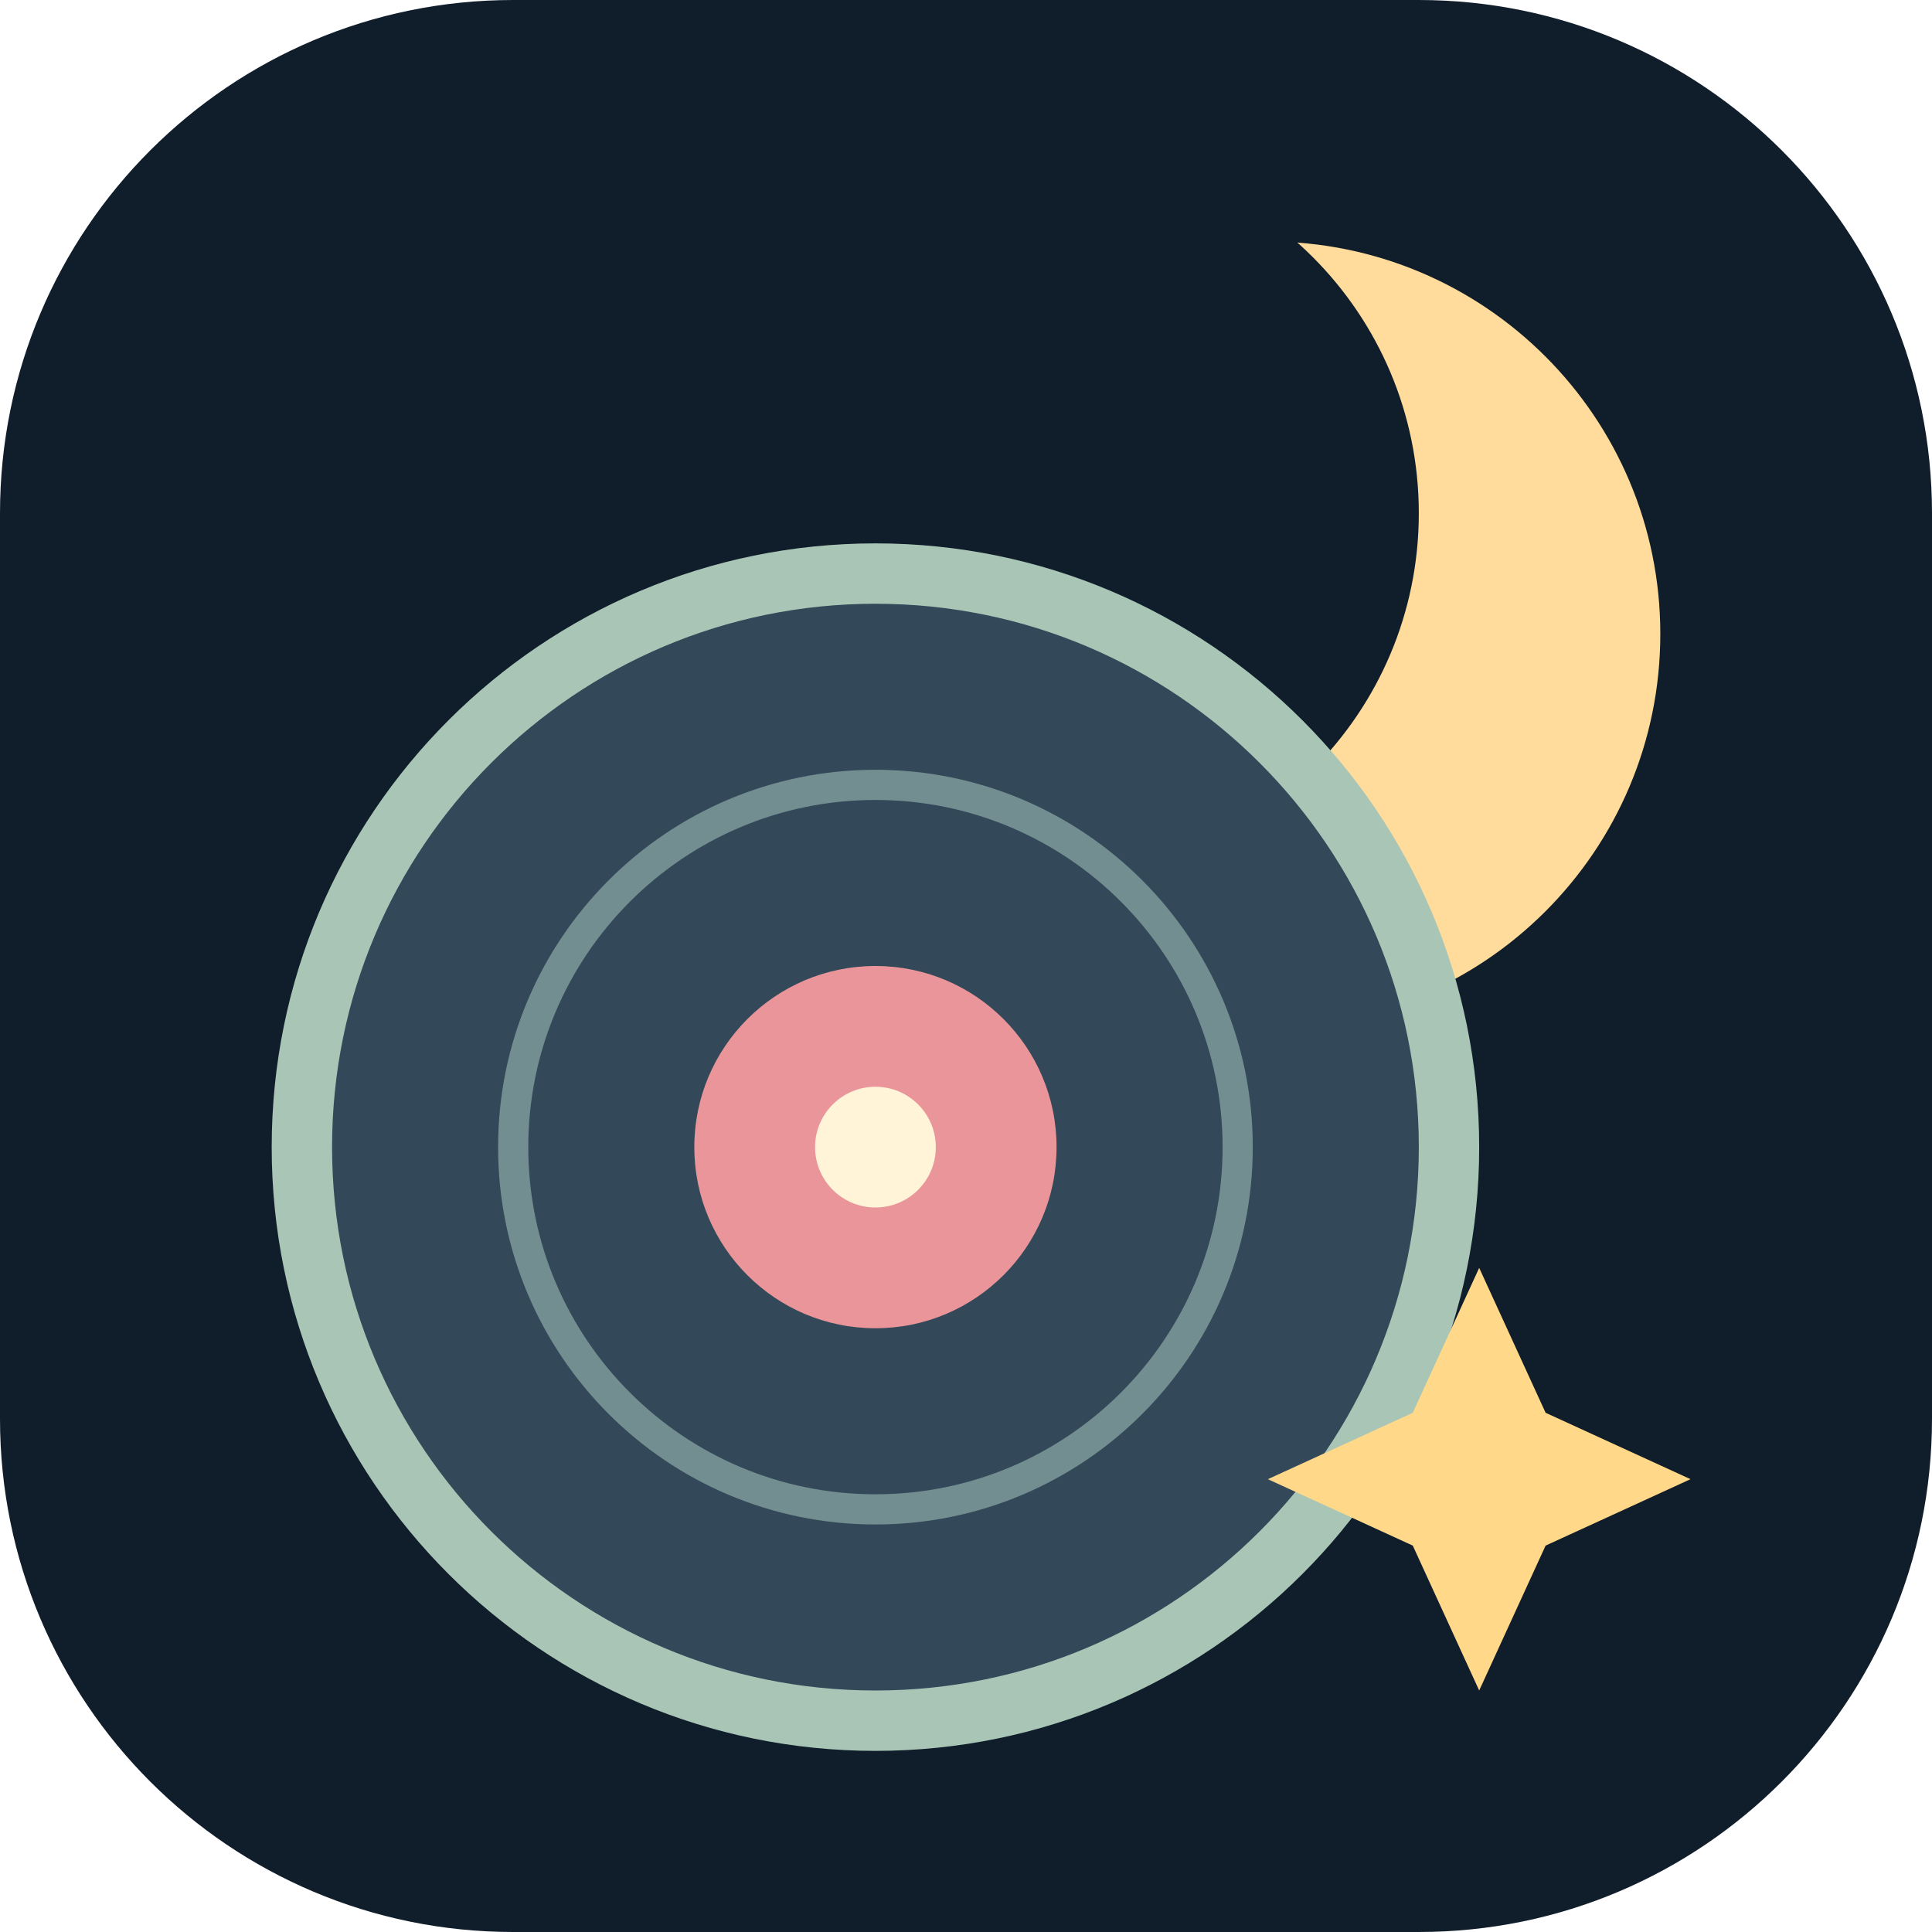
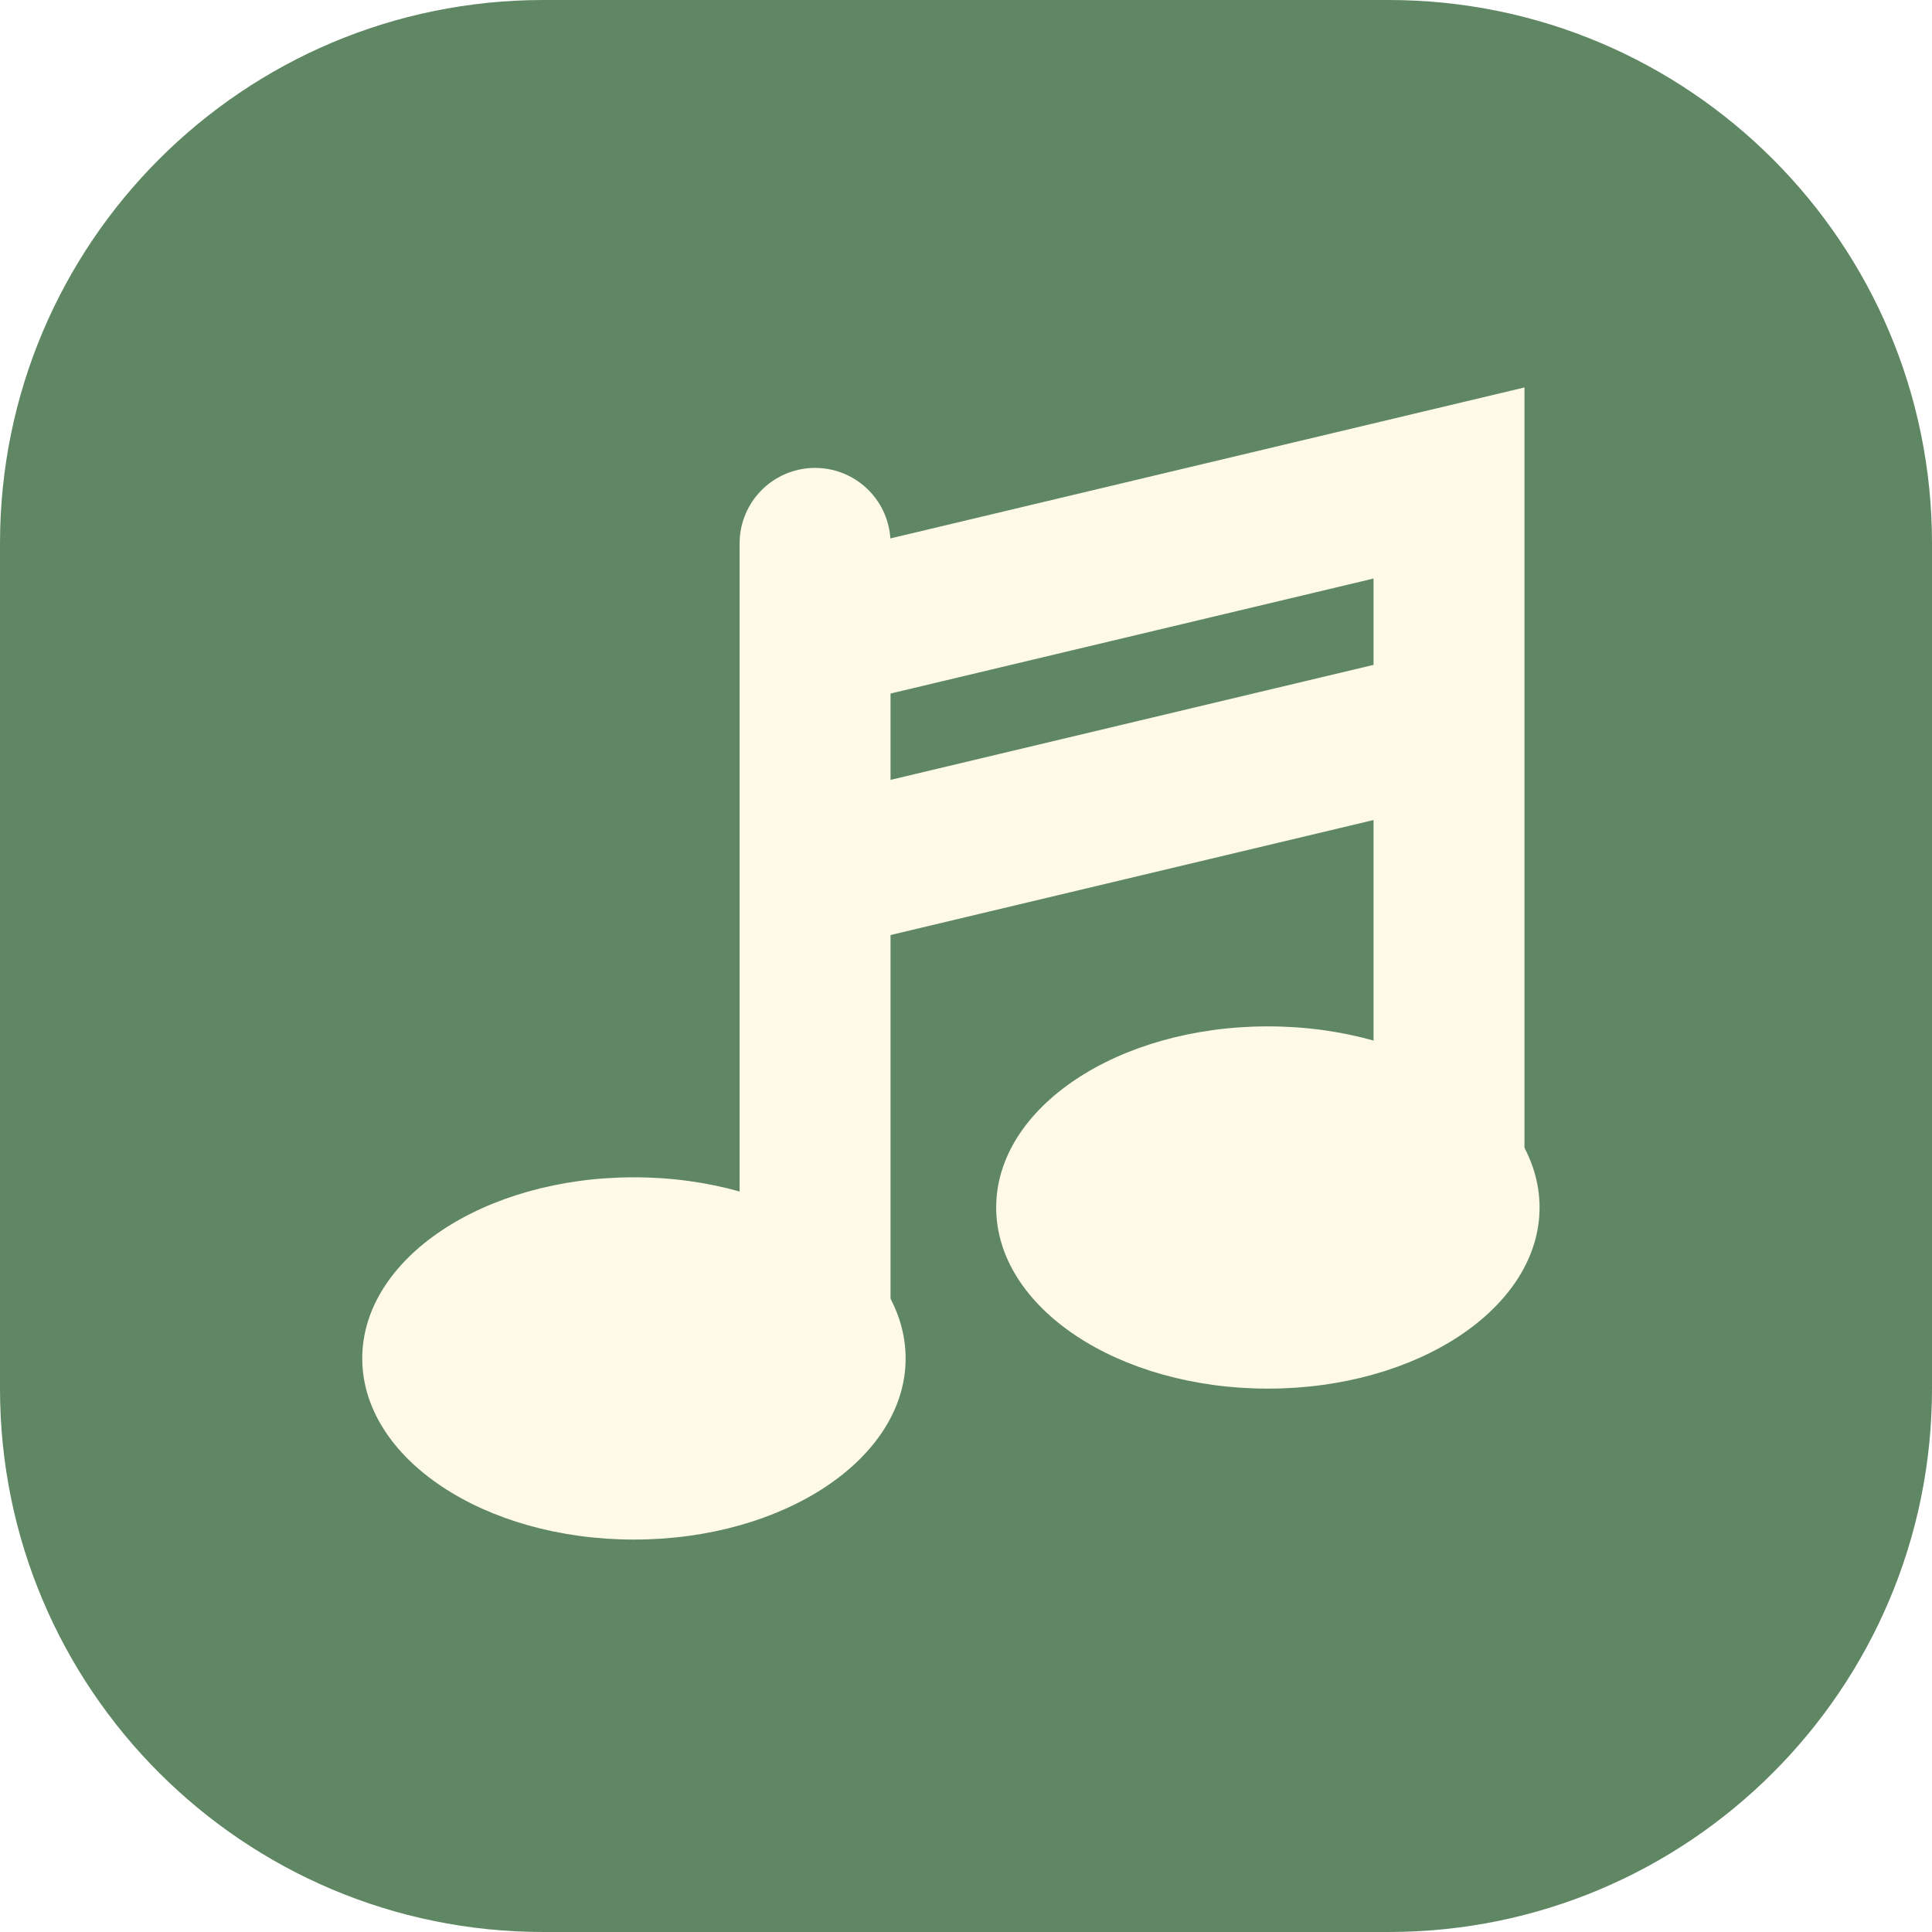
<svg xmlns="http://www.w3.org/2000/svg" viewBox="0 0 64 64">
-   <rect width="64" height="64" rx="17" fill="#101d2b" />
-   <circle cx="42" cy="21" r="13" fill="#ffdc9b" />
-   <circle cx="35" cy="17" r="12" fill="#101d2b" />
-   <circle cx="29" cy="38" r="19" fill="#334858" stroke="#a9c5b5" stroke-width="2" />
-   <circle cx="29" cy="38" r="12" fill="none" stroke="#738e91" stroke-width="1" />
-   <circle cx="29" cy="38" r="6" fill="#e9959a" />
-   <circle cx="29" cy="38" r="2" fill="#fff4d8" />
-   <path d="M49 42l2.2 4.8L56 49l-4.8 2.2L49 56l-2.2-4.8L42 49l4.8-2.2Z" fill="#ffd889" />
+   <rect width="64" height="64" rx="18" fill="#608764" />
+   <path d="M27 18v27m0-24 21-5v24M27 29l21-5" fill="none" stroke="#fff9e7" stroke-width="5" stroke-linecap="round" />
+   <ellipse cx="21" cy="45" rx="9" ry="6" fill="#fff9e7" />
+   <ellipse cx="42" cy="40" rx="9" ry="6" fill="#fff9e7" />
</svg>
